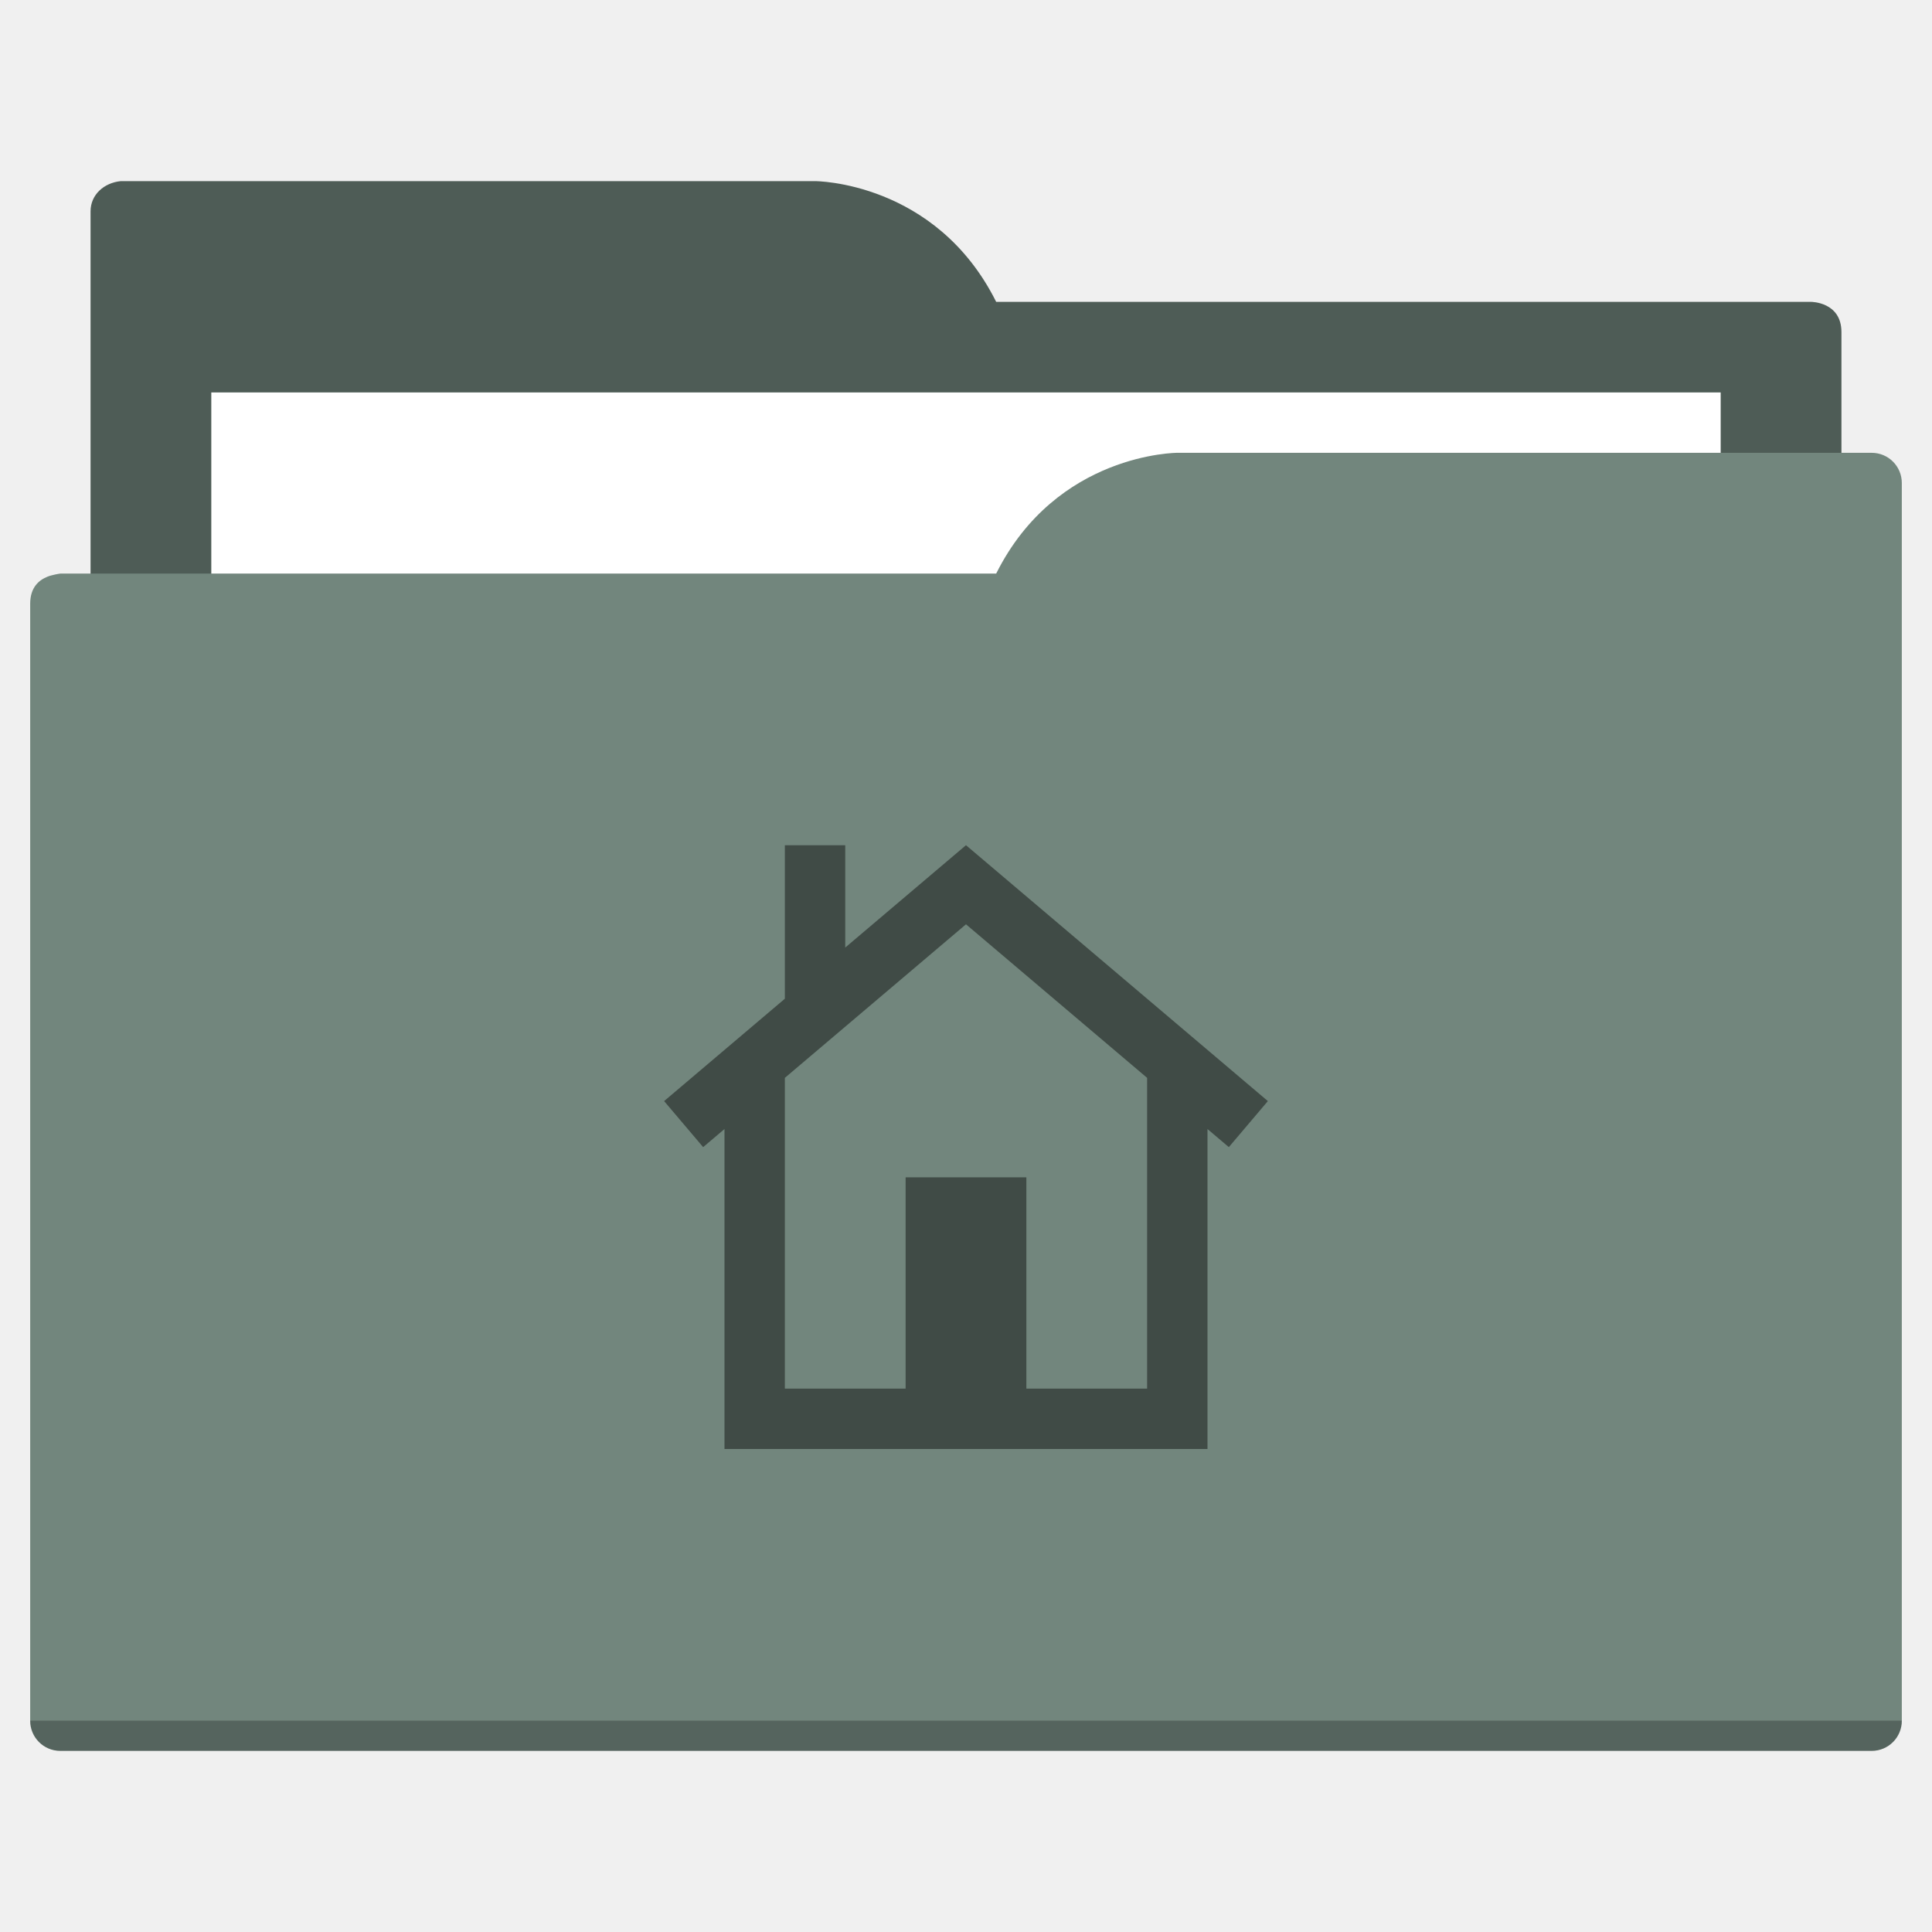
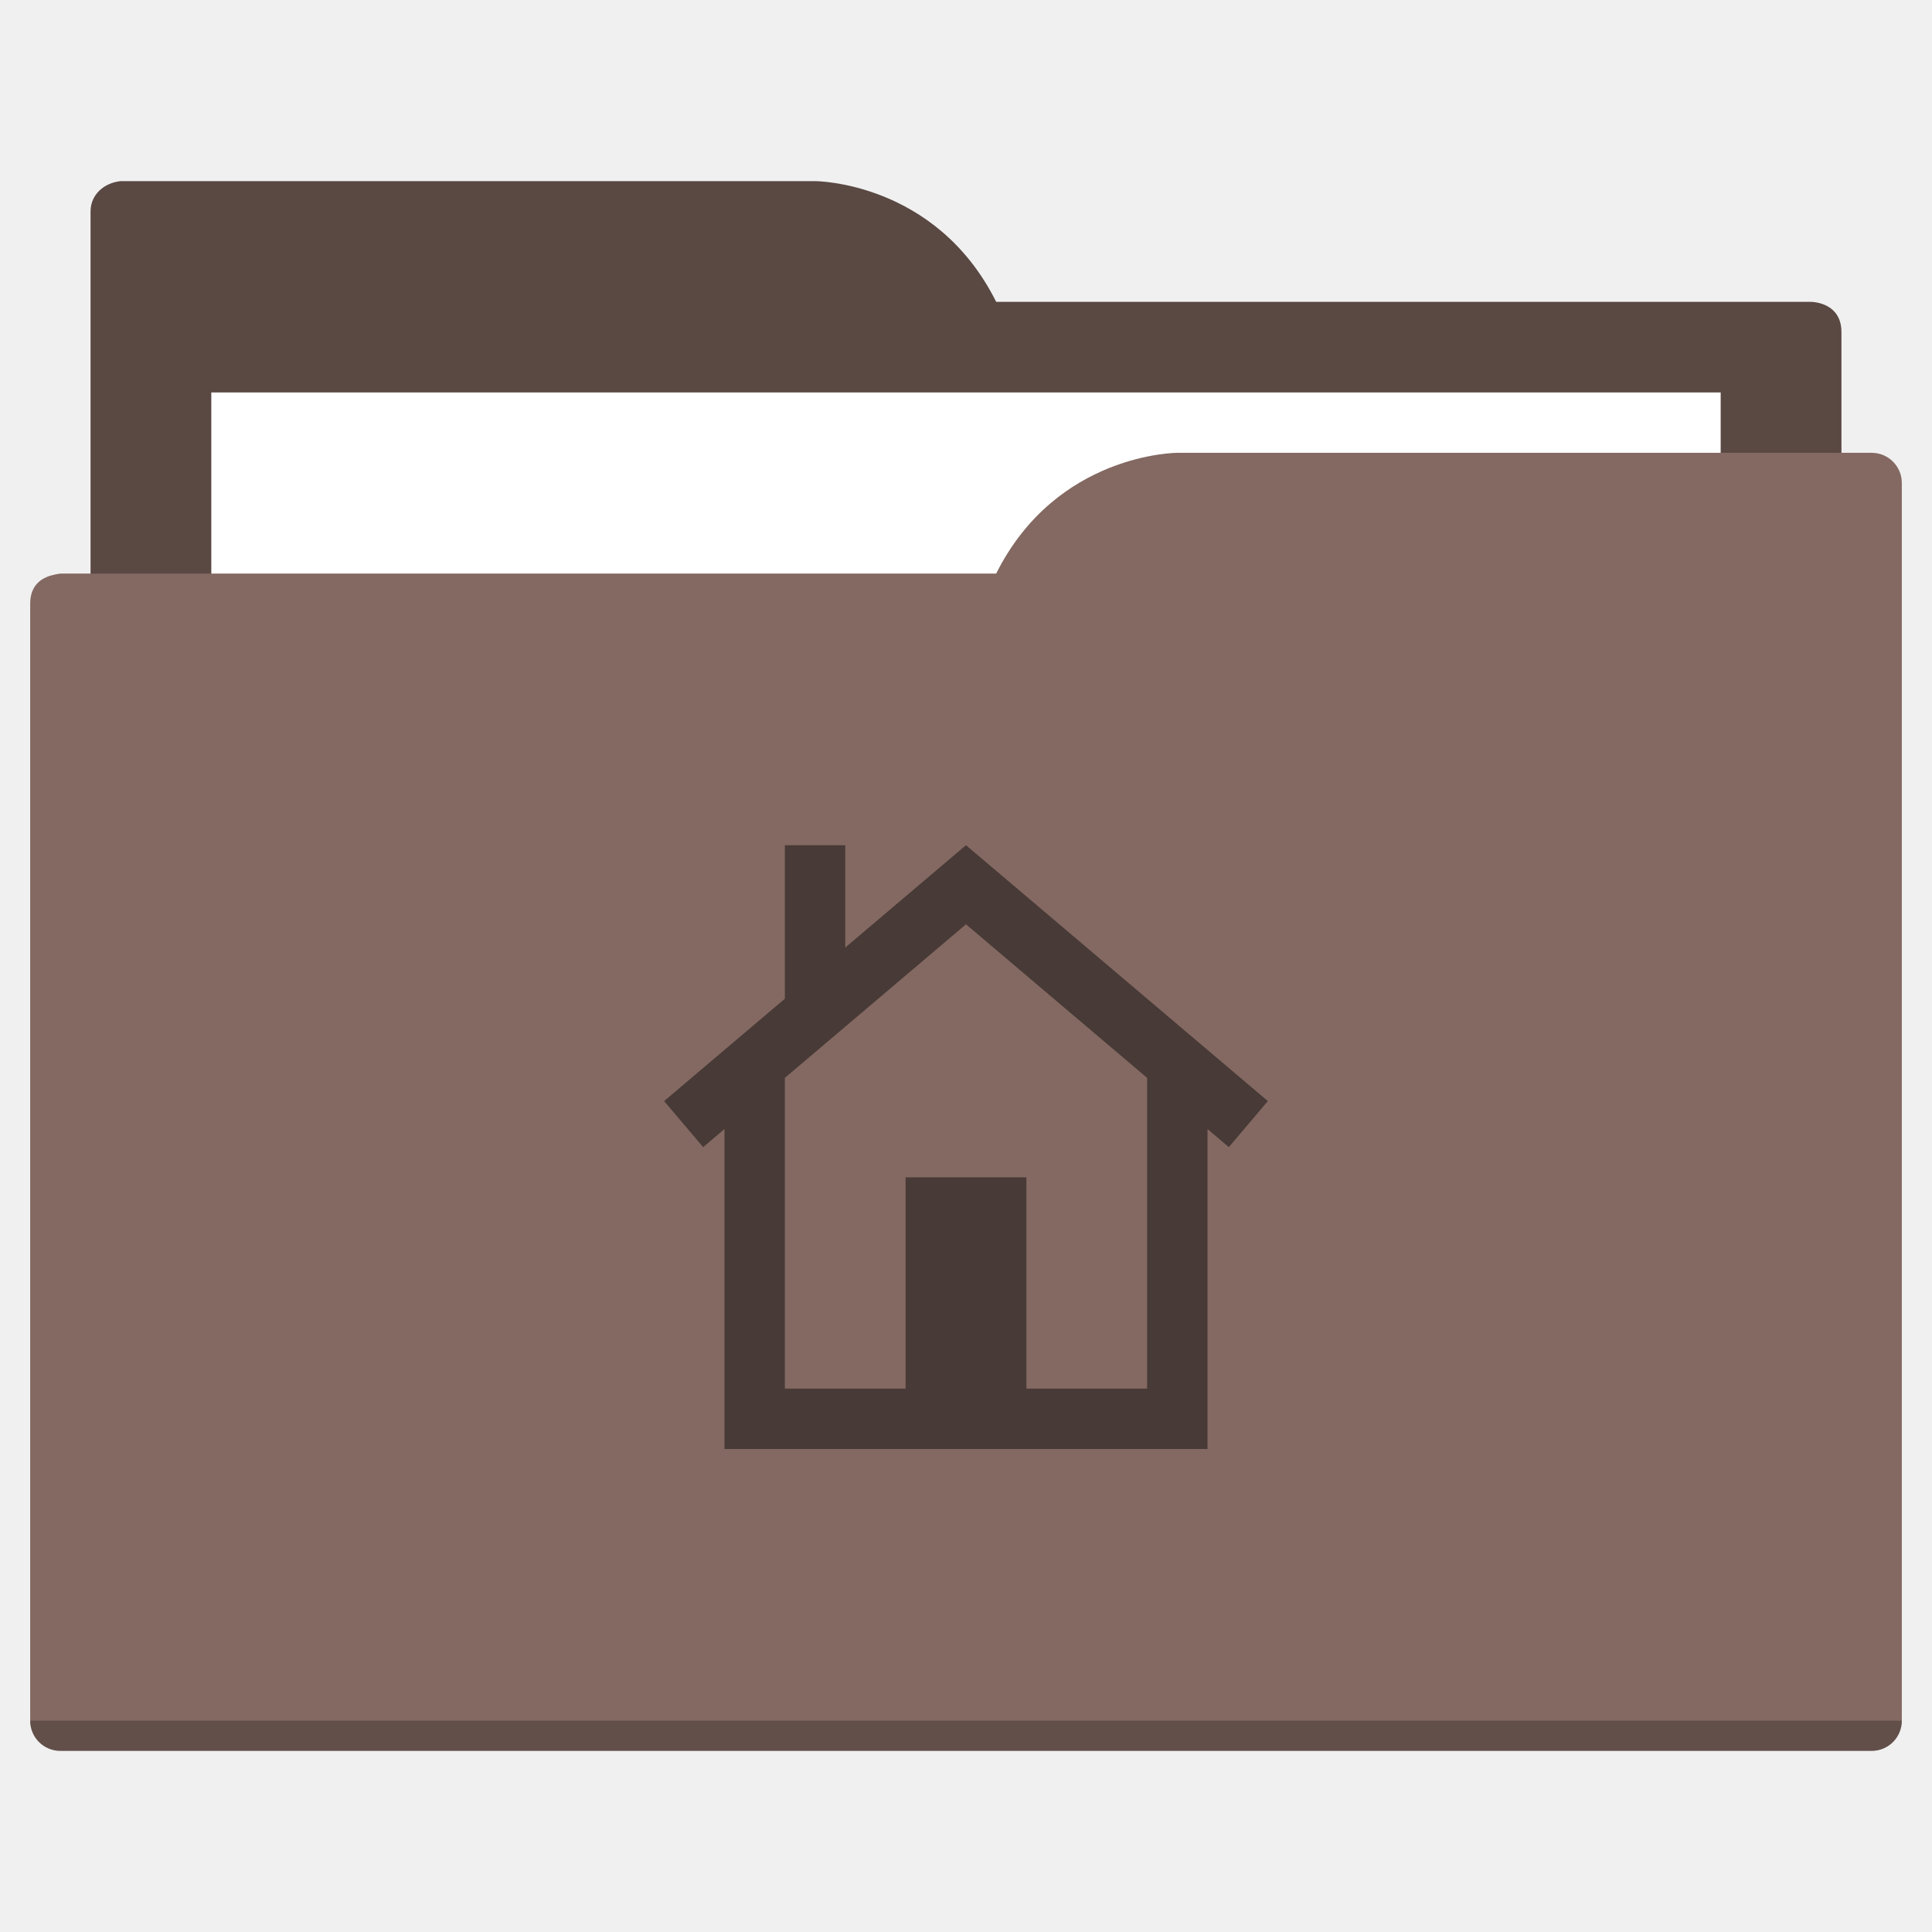
<svg xmlns="http://www.w3.org/2000/svg" width="64" height="64" id="svg5453" version="1.1" viewBox="0 0 64 64">
  <defs id="defs5455" />
  <g id="layer1" transform="translate(-384.5714,-483.798)">
-     <path style="fill:#4e5c56;fill-opacity:1;fill-rule:evenodd;stroke:none;stroke-width:1px;stroke-linecap:butt;stroke-linejoin:miter;stroke-opacity:1" d="M 4 6 C 3.449 6.055 3 6.446 3 7 L 3 9 L 3 49 L 61 49 L 61 14 L 61 13 L 61 11 C 61 10 60 10 60 10 L 58 10 L 37 10 L 33 10 C 31 6 27 6 27 6 L 5 6 L 4 6 z " transform="translate(384.5714,483.798)" id="folderTab-3" />
+     <path style="fill:#5a4843;fill-opacity:1;fill-rule:evenodd;stroke:none;stroke-width:1px;stroke-linecap:butt;stroke-linejoin:miter;stroke-opacity:1" d="M 4 6 C 3.449 6.055 3 6.446 3 7 L 3 9 L 3 49 L 61 49 L 61 14 L 61 13 L 61 11 C 61 10 60 10 60 10 L 58 10 L 37 10 L 33 10 C 31 6 27 6 27 6 L 5 6 L 4 6 z " transform="translate(384.5714,483.798)" id="folderTab-3" />
    <path style="color:#000000;text-decoration:none;text-decoration-line:none;text-decoration-style:solid;text-decoration-color:#000000;white-space:normal;clip-rule:nonzero;display:inline;overflow:visible;visibility:visible;opacity:1;isolation:auto;mix-blend-mode:normal;color-interpolation:sRGB;color-interpolation-filters:linearRGB;solid-color:#000000;solid-opacity:1;fill:#ffffff;fill-opacity:1;fill-rule:nonzero;stroke:none;stroke-width:1;stroke-linecap:butt;stroke-linejoin:miter;stroke-miterlimit:4;stroke-dasharray:none;stroke-dashoffset:0;stroke-opacity:1;color-rendering:auto;image-rendering:auto;shape-rendering:auto;text-rendering:auto;enable-background:accumulate" d="m 391.571,496.798 50,0 0,32 -50,0 z" id="folderPaper-6" />
-     <path style="fill:#72867d;fill-opacity:1;fill-rule:evenodd;stroke:none;stroke-width:1px;stroke-linecap:butt;stroke-linejoin:miter;stroke-opacity:1" d="M 39 15 C 39 15 35 15 33 19 L 29 19 L 4 19 L 2 19 C 2 19 1.868 19.017 1.711 19.059 C 1.665 19.073 1.619 19.081 1.576 19.102 C 1.302 19.211 1 19.445 1 20 L 1 22 L 1 23 L 1 57 C 1 57.554 1.446 58 2 58 L 62 58 C 62.554 58 63 57.554 63 57 L 63 18 L 63 16 C 63 15.446 62.554 15 62 15 L 61 15 L 39 15 z " transform="translate(384.5714,483.798)" id="folderFront-2" />
+     <path style="fill:#836962;fill-opacity:1;fill-rule:evenodd;stroke:none;stroke-width:1px;stroke-linecap:butt;stroke-linejoin:miter;stroke-opacity:1" d="M 39 15 C 39 15 35 15 33 19 L 29 19 L 4 19 L 2 19 C 2 19 1.868 19.017 1.711 19.059 C 1.665 19.073 1.619 19.081 1.576 19.102 C 1.302 19.211 1 19.445 1 20 L 1 22 L 1 23 L 1 57 C 1 57.554 1.446 58 2 58 L 62 58 C 62.554 58 63 57.554 63 57 L 63 18 L 63 16 C 63 15.446 62.554 15 62 15 L 61 15 L 39 15 z " transform="translate(384.5714,483.798)" id="folderFront-2" />
    <path style="opacity:0.25;fill:#000000;fill-opacity:1;stroke:none" d="m 385.571,540.798 c 0,0.554 0.446,1 1,1 l 60,0 c 0.554,0 1,-0.446 1,-1 z" id="folderShadow-9" />
-     <path style="color:#000000;text-decoration:none;text-decoration-line:none;text-decoration-style:solid;text-decoration-color:#000000;white-space:normal;clip-rule:nonzero;display:inline;overflow:visible;visibility:visible;opacity:1;isolation:auto;mix-blend-mode:normal;color-interpolation:sRGB;color-interpolation-filters:linearRGB;solid-color:#000000;solid-opacity:1;fill:#404b46;fill-opacity:1;fill-rule:nonzero;stroke:none;stroke-width:1;stroke-linecap:butt;stroke-linejoin:miter;stroke-miterlimit:4;stroke-dasharray:none;stroke-dashoffset:0;stroke-opacity:1;color-rendering:auto;image-rendering:auto;shape-rendering:auto;text-rendering:auto;enable-background:accumulate" d="m 416.573,511.798 9.998,8.475 -1.293,1.525 -8.707,-7.381 -8.707,7.381 -1.293,-1.525 4,-3.391 0,-5.084 2,0 0,3.389 3.998,-3.389 0.002,0 0.002,0 z m 7.998,7 0,11 0,2 -6,0 -4,0 -6,0 0,-2 0,-11 2,0 0,11 4,0 0,-7 4,0 0,7 4,0 0,-11 z" id="folderGlyph" />
-     <rect style="color:#000000;clip-rule:nonzero;display:inline;overflow:visible;visibility:visible;opacity:1;isolation:auto;mix-blend-mode:normal;color-interpolation:sRGB;color-interpolation-filters:linearRGB;solid-color:#000000;solid-opacity:1;fill:#4e5c56;fill-opacity:1;fill-rule:nonzero;stroke:none;stroke-width:1;stroke-linecap:butt;stroke-linejoin:miter;stroke-miterlimit:4;stroke-dasharray:none;stroke-dashoffset:0;stroke-opacity:1;color-rendering:auto;image-rendering:auto;shape-rendering:auto;text-rendering:auto;enable-background:accumulate" id="rect4157" width="5" height="5" x="377.571" y="483.798" />
-     <rect style="color:#000000;clip-rule:nonzero;display:inline;overflow:visible;visibility:visible;opacity:1;isolation:auto;mix-blend-mode:normal;color-interpolation:sRGB;color-interpolation-filters:linearRGB;solid-color:#000000;solid-opacity:1;fill:#72867d;fill-opacity:1;fill-rule:nonzero;stroke:none;stroke-width:1;stroke-linecap:butt;stroke-linejoin:miter;stroke-miterlimit:4;stroke-dasharray:none;stroke-dashoffset:0;stroke-opacity:1;color-rendering:auto;image-rendering:auto;shape-rendering:auto;text-rendering:auto;enable-background:accumulate" id="rect4157-5" width="5" height="5" x="377.571" y="491.798" />
-     <rect style="color:#000000;clip-rule:nonzero;display:inline;overflow:visible;visibility:visible;opacity:1;isolation:auto;mix-blend-mode:normal;color-interpolation:sRGB;color-interpolation-filters:linearRGB;solid-color:#000000;solid-opacity:1;fill:#404b46;fill-opacity:1;fill-rule:nonzero;stroke:none;stroke-width:1;stroke-linecap:butt;stroke-linejoin:miter;stroke-miterlimit:4;stroke-dasharray:none;stroke-dashoffset:0;stroke-opacity:1;color-rendering:auto;image-rendering:auto;shape-rendering:auto;text-rendering:auto;enable-background:accumulate" id="rect4157-8" width="5" height="5" x="377.571" y="499.798" />
+     <path style="color:#000000;text-decoration:none;text-decoration-line:none;text-decoration-style:solid;text-decoration-color:#000000;white-space:normal;clip-rule:nonzero;display:inline;overflow:visible;visibility:visible;opacity:1;isolation:auto;mix-blend-mode:normal;color-interpolation:sRGB;color-interpolation-filters:linearRGB;solid-color:#000000;solid-opacity:1;fill:#483a36;fill-opacity:1;fill-rule:nonzero;stroke:none;stroke-width:1;stroke-linecap:butt;stroke-linejoin:miter;stroke-miterlimit:4;stroke-dasharray:none;stroke-dashoffset:0;stroke-opacity:1;color-rendering:auto;image-rendering:auto;shape-rendering:auto;text-rendering:auto;enable-background:accumulate" d="m 416.573,511.798 9.998,8.475 -1.293,1.525 -8.707,-7.381 -8.707,7.381 -1.293,-1.525 4,-3.391 0,-5.084 2,0 0,3.389 3.998,-3.389 0.002,0 0.002,0 z m 7.998,7 0,11 0,2 -6,0 -4,0 -6,0 0,-2 0,-11 2,0 0,11 4,0 0,-7 4,0 0,7 4,0 0,-11 z" id="folderGlyph" />
+     <rect style="color:#000000;clip-rule:nonzero;display:inline;overflow:visible;visibility:visible;opacity:1;isolation:auto;mix-blend-mode:normal;color-interpolation:sRGB;color-interpolation-filters:linearRGB;solid-color:#000000;solid-opacity:1;fill:#5a4843;fill-opacity:1;fill-rule:nonzero;stroke:none;stroke-width:1;stroke-linecap:butt;stroke-linejoin:miter;stroke-miterlimit:4;stroke-dasharray:none;stroke-dashoffset:0;stroke-opacity:1;color-rendering:auto;image-rendering:auto;shape-rendering:auto;text-rendering:auto;enable-background:accumulate" id="rect4157" width="5" height="5" x="377.571" y="483.798" />
+     <rect style="color:#000000;clip-rule:nonzero;display:inline;overflow:visible;visibility:visible;opacity:1;isolation:auto;mix-blend-mode:normal;color-interpolation:sRGB;color-interpolation-filters:linearRGB;solid-color:#000000;solid-opacity:1;fill:#836962;fill-opacity:1;fill-rule:nonzero;stroke:none;stroke-width:1;stroke-linecap:butt;stroke-linejoin:miter;stroke-miterlimit:4;stroke-dasharray:none;stroke-dashoffset:0;stroke-opacity:1;color-rendering:auto;image-rendering:auto;shape-rendering:auto;text-rendering:auto;enable-background:accumulate" id="rect4157-5" width="5" height="5" x="377.571" y="491.798" />
+     <rect style="color:#000000;clip-rule:nonzero;display:inline;overflow:visible;visibility:visible;opacity:1;isolation:auto;mix-blend-mode:normal;color-interpolation:sRGB;color-interpolation-filters:linearRGB;solid-color:#000000;solid-opacity:1;fill:#483a36;fill-opacity:1;fill-rule:nonzero;stroke:none;stroke-width:1;stroke-linecap:butt;stroke-linejoin:miter;stroke-miterlimit:4;stroke-dasharray:none;stroke-dashoffset:0;stroke-opacity:1;color-rendering:auto;image-rendering:auto;shape-rendering:auto;text-rendering:auto;enable-background:accumulate" id="rect4157-8" width="5" height="5" x="377.571" y="499.798" />
  </g>
</svg>
